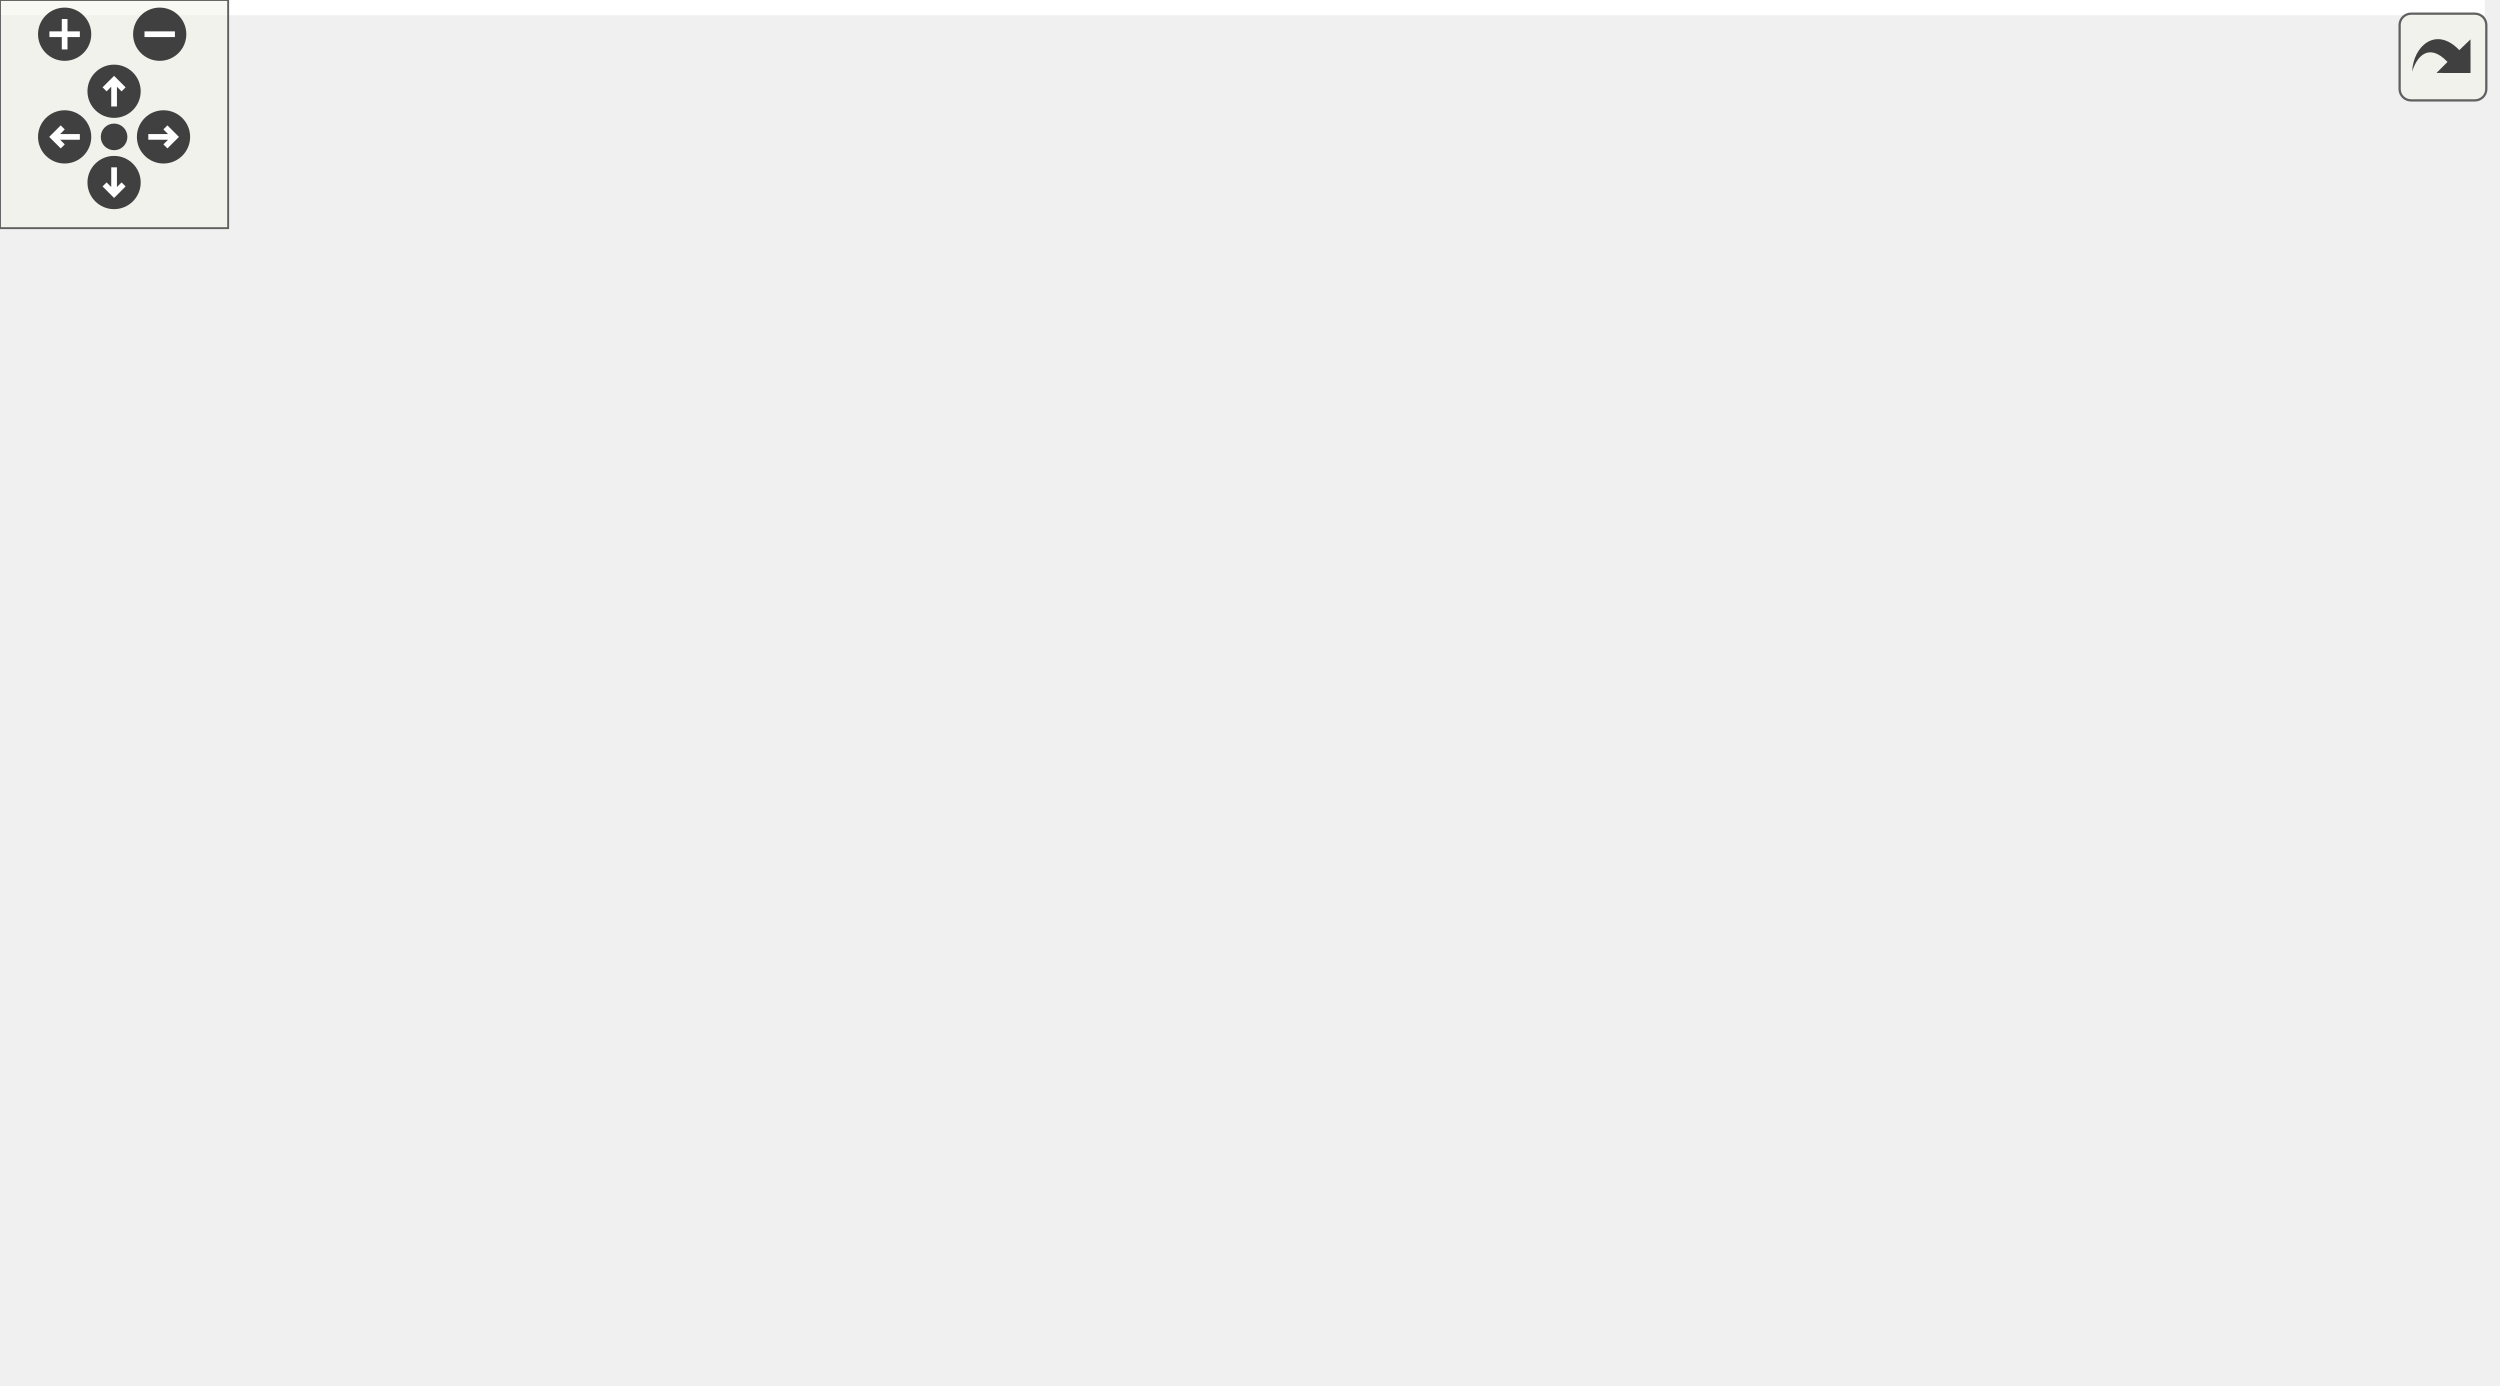
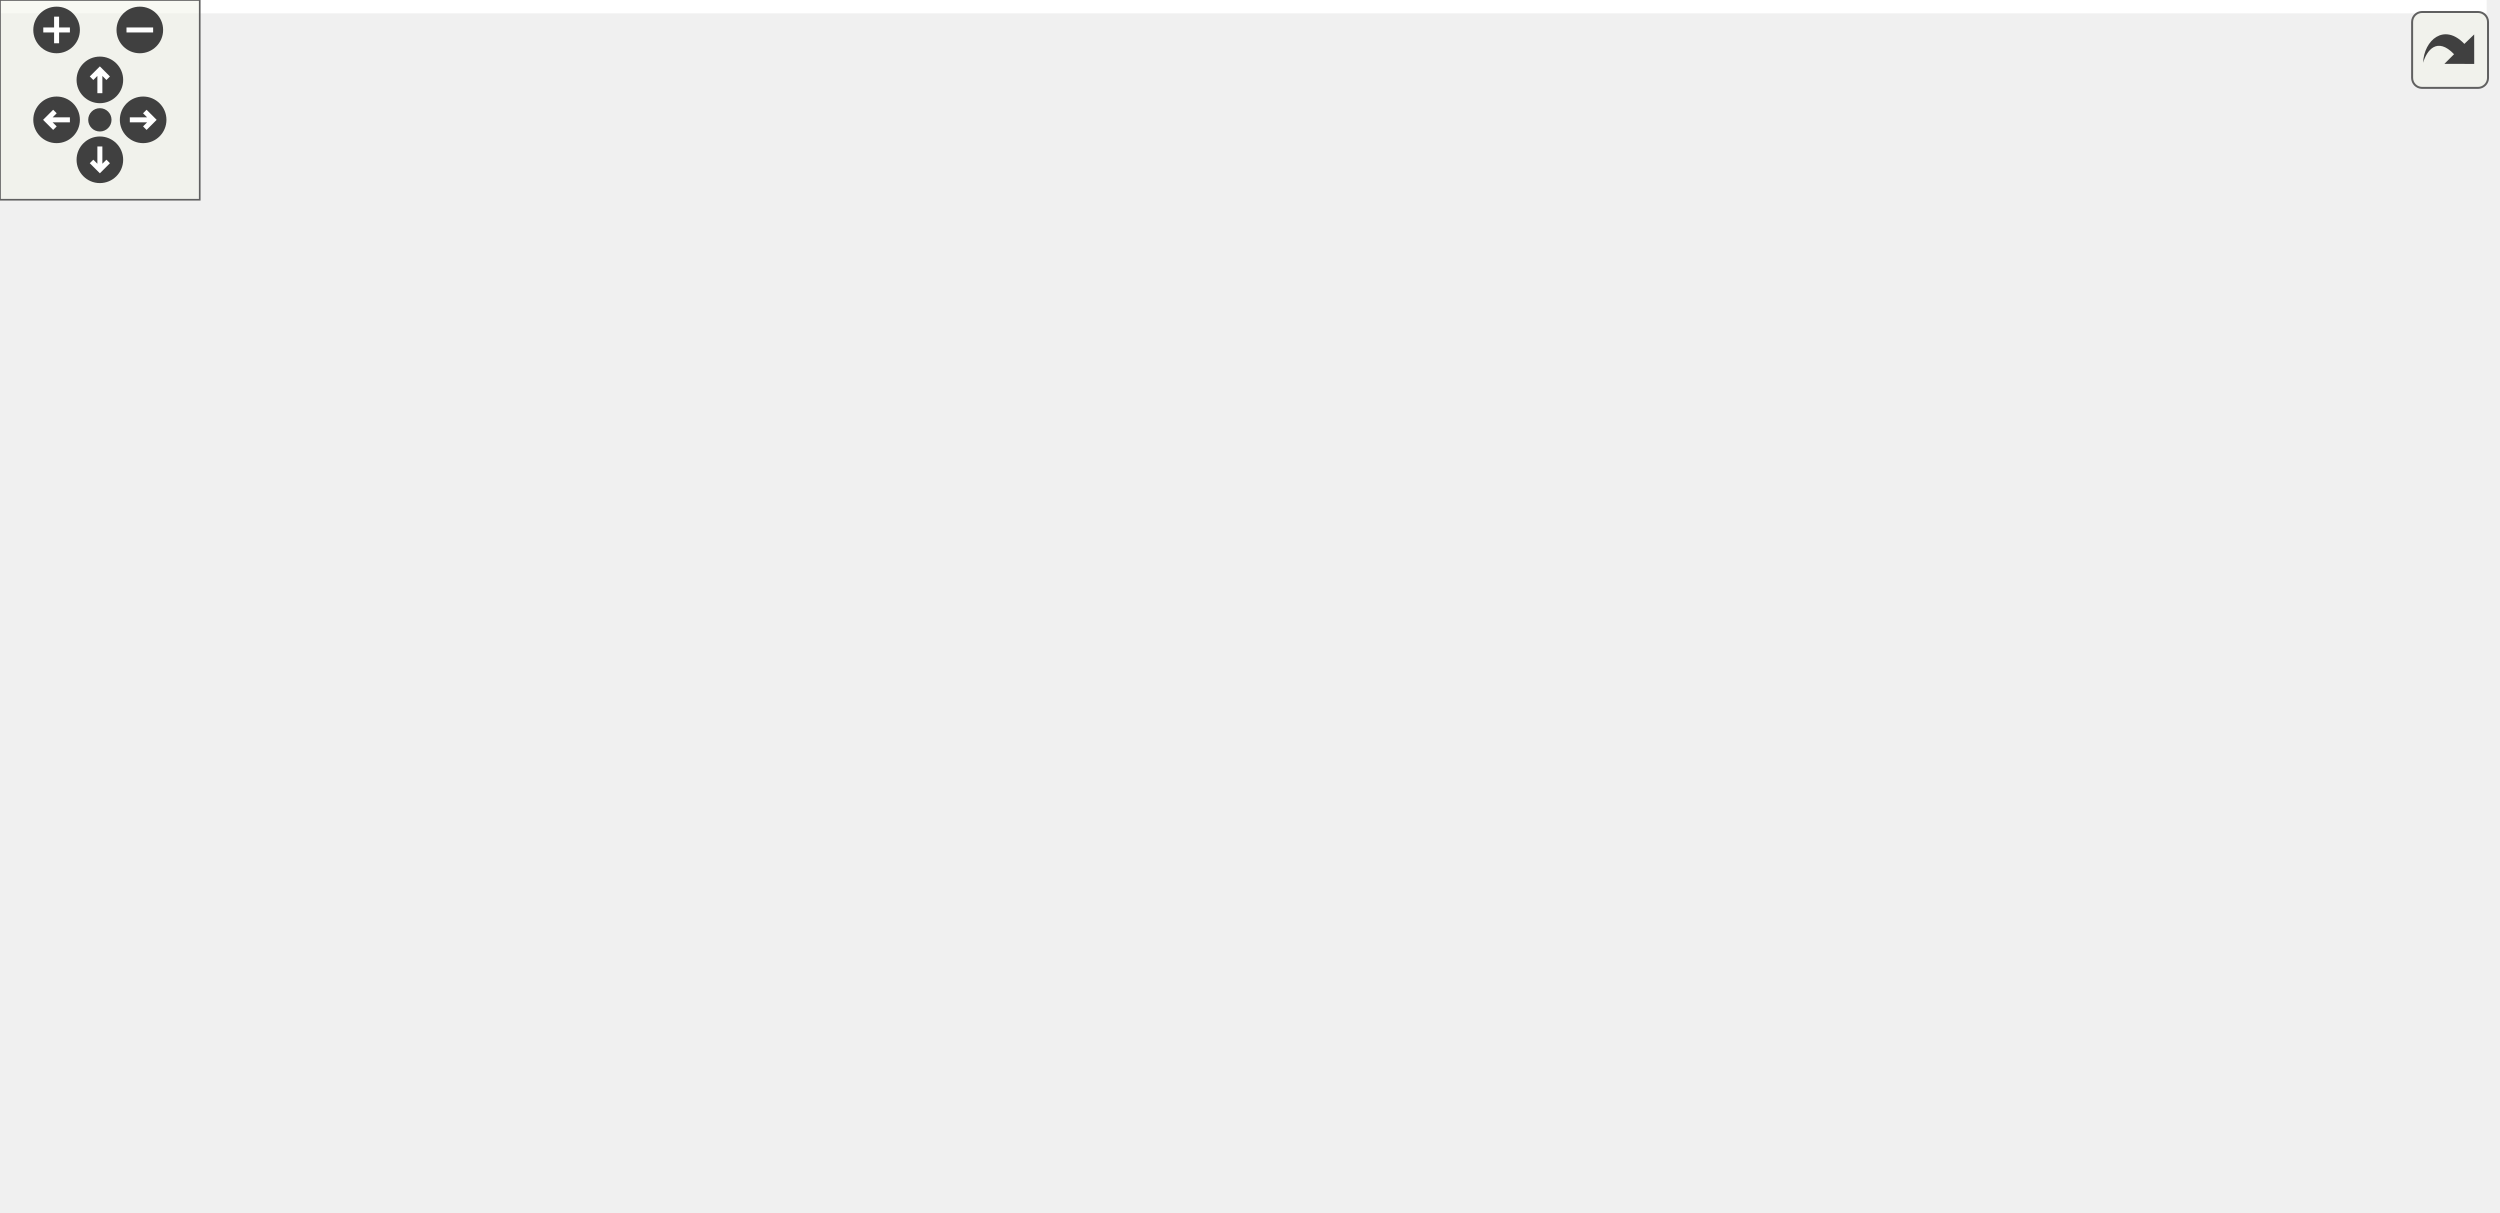
<svg xmlns="http://www.w3.org/2000/svg" xmlns:xlink="http://www.w3.org/1999/xlink" id="main" version="1.1" xml:space="preserve">
  <style type="text/css">
.edge:hover path { stroke: red; }
.edge:hover polygon { stroke: red; fill: red; }
</style>
  <defs>
    <circle id="rim" cx="0" cy="0" r="7" />
    <circle id="rim2" cx="0" cy="0" r="3.5" />
    <g id="zoomPlus">
      <use xlink:href="#rim" fill="#404040">
        <set attributeName="fill" to="#808080" begin="zoomplus.mouseover" end="zoomplus.mouseout" />
      </use>
      <path d="M-4,0h8M0,-4v8" fill="none" stroke="white" stroke-width="1.5" pointer-events="none" />
    </g>
    <g id="zoomMin">
      <use xlink:href="#rim" fill="#404040">
        <set attributeName="fill" to="#808080" begin="zoomminus.mouseover" end="zoomminus.mouseout" />
      </use>
      <path d="M-4,0h8" fill="none" stroke="white" stroke-width="1.5" pointer-events="none" />
    </g>
    <g id="dirArrow">
      <path fill="none" stroke="white" stroke-width="1.5" d="M0,-3.0v7 M-2.5,-0.5L0,-3.0L2.5,-0.5" />
    </g>
    <g id="resetDef">
      <use xlink:href="#rim2" fill="#404040">
        <set attributeName="fill" to="#808080" begin="reset.mouseover" end="reset.mouseout" />
      </use>
    </g>
  </defs>
  <svg id="graph" class="graph">
    <g id="viewport">
-       <polygon fill="white" stroke="none" points="-4,4 -4,-304 653.455,-304 653.455,4 -4,4" />
+       <polygon fill="white" stroke="none" points="-4,4 -4,-304 747,-304 747,4 -4,4" />
      <g id="node1" class="node">
-         <polygon fill="#bfbfbf" stroke="black" points="334.5,-280.5 334.5,-299.5 390.5,-299.5 390.5,-280.5 334.5,-280.5" />
-         <text text-anchor="middle" x="362.5" y="-287.5" font-family="Helvetica,sans-Serif" font-size="10.00">prosign.h</text>
+         <polygon fill="#bfbfbf" stroke="black" points="204.5,-280.5 204.5,-299.5 260.5,-299.5 260.5,-280.5 204.5,-280.5" />
+         <text text-anchor="middle" x="232.5" y="-287.5" font-family="Helvetica,sans-Serif" font-size="10.00">prosign.h</text>
      </g>
      <g id="node2" class="node">
        <g id="a_node2">
          <a xlink:href="morse__token_8h.html" target="_top" xlink:title="Defines the MorseToken class and various helpers. ">
-             <polygon fill="white" stroke="black" points="288,-224.5 288,-243.5 369,-243.5 369,-224.5 288,-224.5" />
-             <text text-anchor="middle" x="328.5" y="-231.5" font-family="Helvetica,sans-Serif" font-size="10.00">morse_token.h</text>
+             <polygon fill="white" stroke="black" points="290,-224.5 290,-243.5 371,-243.5 371,-224.5 290,-224.5" />
+             <text text-anchor="middle" x="330.5" y="-231.5" font-family="Helvetica,sans-Serif" font-size="10.00">morse_token.h</text>
          </a>
        </g>
      </g>
      <g id="edge1" class="edge">
-         <path fill="none" stroke="midnightblue" d="M351.523,-271.566C345.673,-262.275 338.73,-251.248 334.01,-243.751" />
-         <polygon fill="midnightblue" stroke="midnightblue" points="348.596,-273.486 356.886,-280.083 354.519,-269.756 348.596,-273.486" />
+         <path fill="none" stroke="midnightblue" d="M257.086,-275.453C275.178,-265.483 299.235,-252.228 314.794,-243.655" />
+         <polygon fill="midnightblue" stroke="midnightblue" points="255.315,-272.432 248.245,-280.324 258.693,-278.563 255.315,-272.432" />
      </g>
      <g id="node5" class="node">
        <g id="a_node5">
          <a xlink:href="actions_8cpp.html" target="_top" xlink:title="Implementation of application-specific actions. ">
            <polygon fill="white" stroke="black" points="0,-56.5 0,-75.5 67,-75.5 67,-56.5 0,-56.5" />
            <text text-anchor="middle" x="33.5" y="-63.5" font-family="Helvetica,sans-Serif" font-size="10.00">actions.cpp</text>
          </a>
        </g>
      </g>
-       <g id="edge19" class="edge">
-         <path fill="none" stroke="midnightblue" d="M335.531,-275.718C318.797,-267.193 297.028,-255.583 278.5,-244 184.172,-185.029 78.056,-102.344 44.365,-75.663" />
-         <polygon fill="midnightblue" stroke="midnightblue" points="334.234,-278.983 344.74,-280.357 337.384,-272.732 334.234,-278.983" />
+       <g id="edge20" class="edge">
+         <path fill="none" stroke="midnightblue" d="M218.005,-272.829C178.797,-229.09 71.581,-109.482 41.463,-75.884" />
+         <polygon fill="midnightblue" stroke="midnightblue" points="215.418,-275.187 224.699,-280.297 220.63,-270.515 215.418,-275.187" />
      </g>
      <g id="node6" class="node">
        <g id="a_node6">
+           <a xlink:href="didah_8ino.html" target="_top" xlink:title="Top-level entry points for the Morse code PDA/Application. ">
+             <polygon fill="white" stroke="black" points="213.5,-56.5 213.5,-75.5 269.5,-75.5 269.5,-56.5 213.5,-56.5" />
+             <text text-anchor="middle" x="241.5" y="-63.5" font-family="Helvetica,sans-Serif" font-size="10.00">didah.ino</text>
+           </a>
+         </g>
+       </g>
+       <g id="edge21" class="edge">
+         <path fill="none" stroke="midnightblue" d="M233.258,-270.295C235.109,-224.644 239.803,-108.854 241.14,-75.884" />
+         <polygon fill="midnightblue" stroke="midnightblue" points="229.761,-270.164 232.853,-280.297 236.755,-270.447 229.761,-270.164" />
+       </g>
+       <g id="node7" class="node">
+         <g id="a_node7">
          <a xlink:href="libmorse_8cpp.html" target="_top" xlink:title="Implementation of Morse code operations. ">
-             <polygon fill="white" stroke="black" points="559.5,-56.5 559.5,-75.5 631.5,-75.5 631.5,-56.5 559.5,-56.5" />
-             <text text-anchor="middle" x="595.5" y="-63.5" font-family="Helvetica,sans-Serif" font-size="10.00">libmorse.cpp</text>
-           </a>
-         </g>
-       </g>
-       <g id="edge20" class="edge">
-         <path fill="none" stroke="midnightblue" d="M394.229,-276.549C443.6,-255.281 537.399,-206.862 578.5,-132 588.604,-113.596 592.904,-88.937 594.566,-75.919" />
-         <polygon fill="midnightblue" stroke="midnightblue" points="392.837,-273.337 384.976,-280.44 395.551,-279.79 392.837,-273.337" />
-       </g>
-       <g id="node9" class="node">
-         <g id="a_node9">
+             <polygon fill="white" stroke="black" points="85.5,-56.5 85.5,-75.5 157.5,-75.5 157.5,-56.5 85.5,-56.5" />
+             <text text-anchor="middle" x="121.5" y="-63.5" font-family="Helvetica,sans-Serif" font-size="10.00">libmorse.cpp</text>
+           </a>
+         </g>
+       </g>
+       <g id="edge22" class="edge">
+         <path fill="none" stroke="midnightblue" d="M222.396,-271.474C206.01,-242.764 173.01,-183.728 148.5,-132 139.082,-112.123 129.56,-88.063 124.736,-75.529" />
+         <polygon fill="midnightblue" stroke="midnightblue" points="219.447,-273.367 227.457,-280.302 225.52,-269.886 219.447,-273.367" />
+       </g>
+       <g id="node10" class="node">
+         <g id="a_node10">
          <a xlink:href="pda_8cpp.html" target="_top" xlink:title="Implementation of Personal Digital Assistant functions. ">
-             <polygon fill="white" stroke="black" points="490,-56.5 490,-75.5 541,-75.5 541,-56.5 490,-56.5" />
-             <text text-anchor="middle" x="515.5" y="-63.5" font-family="Helvetica,sans-Serif" font-size="10.00">pda.cpp</text>
-           </a>
-         </g>
-       </g>
-       <g id="edge21" class="edge">
-         <path fill="none" stroke="midnightblue" d="M368.727,-270.795C371.481,-262.623 374.719,-252.849 377.5,-244 395.842,-185.641 376.36,-158.163 416.5,-112 426.72,-100.246 464.893,-84.95 490.739,-75.56" />
-         <polygon fill="midnightblue" stroke="midnightblue" points="365.366,-269.807 365.464,-280.402 371.994,-272.059 365.366,-269.807" />
+             <polygon fill="white" stroke="black" points="692,-56.5 692,-75.5 743,-75.5 743,-56.5 692,-56.5" />
+             <text text-anchor="middle" x="717.5" y="-63.5" font-family="Helvetica,sans-Serif" font-size="10.00">pda.cpp</text>
+           </a>
+         </g>
+       </g>
+       <g id="edge23" class="edge">
+         <path fill="none" stroke="midnightblue" d="M270.638,-280.565C347.207,-262.408 523.112,-214.45 649.5,-132 674.668,-115.582 698.786,-89.186 710.361,-75.636" />
+         <polygon fill="midnightblue" stroke="midnightblue" points="269.451,-277.248 260.509,-282.93 271.042,-284.065 269.451,-277.248" />
      </g>
      <g id="node3" class="node">
        <g id="a_node3">
          <a xlink:href="libmorse_8h.html" target="_top" xlink:title="Morse code operations. ">
-             <polygon fill="white" stroke="black" points="455.5,-168.5 455.5,-187.5 517.5,-187.5 517.5,-168.5 455.5,-168.5" />
-             <text text-anchor="middle" x="486.5" y="-175.5" font-family="Helvetica,sans-Serif" font-size="10.00">libmorse.h</text>
+             <polygon fill="white" stroke="black" points="264.5,-168.5 264.5,-187.5 326.5,-187.5 326.5,-168.5 264.5,-168.5" />
+             <text text-anchor="middle" x="295.5" y="-175.5" font-family="Helvetica,sans-Serif" font-size="10.00">libmorse.h</text>
          </a>
        </g>
      </g>
      <g id="edge2" class="edge">
-         <path fill="none" stroke="midnightblue" d="M363.108,-221.172C392.859,-211.004 435.047,-196.585 461.582,-187.516" />
-         <polygon fill="midnightblue" stroke="midnightblue" points="361.866,-217.898 353.536,-224.444 364.13,-224.521 361.866,-217.898" />
+         <path fill="none" stroke="midnightblue" d="M319.2,-215.566C313.178,-206.275 306.031,-195.248 301.172,-187.751" />
+         <polygon fill="midnightblue" stroke="midnightblue" points="316.344,-217.595 324.72,-224.083 322.219,-213.788 316.344,-217.595" />
      </g>
      <g id="node4" class="node">
        <g id="a_node4">
          <a xlink:href="actions_8h.html" target="_top" xlink:title="Application-specific actions. ">
-             <polygon fill="white" stroke="black" points="300.5,-112.5 300.5,-131.5 356.5,-131.5 356.5,-112.5 300.5,-112.5" />
-             <text text-anchor="middle" x="328.5" y="-119.5" font-family="Helvetica,sans-Serif" font-size="10.00">actions.h</text>
+             <polygon fill="white" stroke="black" points="340.5,-112.5 340.5,-131.5 396.5,-131.5 396.5,-112.5 340.5,-112.5" />
+             <text text-anchor="middle" x="368.5" y="-119.5" font-family="Helvetica,sans-Serif" font-size="10.00">actions.h</text>
+           </a>
+         </g>
+       </g>
+       <g id="edge18" class="edge">
+         <path fill="none" stroke="midnightblue" d="M336.831,-214.674C345.139,-190.625 359.384,-149.388 365.532,-131.591" />
+         <polygon fill="midnightblue" stroke="midnightblue" points="333.439,-213.774 333.482,-224.368 340.055,-216.059 333.439,-213.774" />
+       </g>
+       <g id="node9" class="node">
+         <g id="a_node9">
+           <a xlink:href="morse__token_8cpp.html" target="_top" xlink:title="Implementation of Morse code operations. ">
+             <polygon fill="white" stroke="black" points="581.5,-56.5 581.5,-75.5 673.5,-75.5 673.5,-56.5 581.5,-56.5" />
+             <text text-anchor="middle" x="627.5" y="-63.5" font-family="Helvetica,sans-Serif" font-size="10.00">morse_token.cpp</text>
+           </a>
+         </g>
+       </g>
+       <g id="edge19" class="edge">
+         <path fill="none" stroke="midnightblue" d="M355.073,-219.265C414.318,-186.152 563.701,-102.659 612.104,-75.605" />
+         <polygon fill="midnightblue" stroke="midnightblue" points="353.071,-216.375 346.05,-224.309 356.487,-222.485 353.071,-216.375" />
+       </g>
+       <g id="edge3" class="edge">
+         <path fill="none" stroke="midnightblue" d="M315.642,-162.101C328.779,-152.382 345.482,-140.027 356.558,-131.834" />
+         <polygon fill="midnightblue" stroke="midnightblue" points="313.187,-159.563 307.229,-168.324 317.35,-165.191 313.187,-159.563" />
+       </g>
+       <g id="edge13" class="edge">
+         <path fill="none" stroke="midnightblue" d="M254.585,-168.388C228.957,-161.556 196.221,-150.085 171.5,-132 150.358,-116.532 133.777,-89.72 126.123,-75.862" />
+         <polygon fill="midnightblue" stroke="midnightblue" points="253.827,-171.806 264.38,-170.867 255.545,-165.02 253.827,-171.806" />
+       </g>
+       <g id="node13" class="node">
+         <g id="a_node13">
+           <a xlink:href="teensy3__morse__bsp_8cpp.html" target="_top" xlink:title="Implementation of Teensy 3.0 board support package. ">
+             <polygon fill="white" stroke="black" points="289,-0.5 289,-19.5 412,-19.5 412,-0.5 289,-0.5" />
+             <text text-anchor="middle" x="350.5" y="-7.5" font-family="Helvetica,sans-Serif" font-size="10.00">teensy3_morse_bsp.cpp</text>
          </a>
        </g>
      </g>
      <g id="edge17" class="edge">
-         <path fill="none" stroke="midnightblue" d="M328.5,-214.348C328.5,-190.254 328.5,-149.308 328.5,-131.591" />
-         <polygon fill="midnightblue" stroke="midnightblue" points="325,-214.368 328.5,-224.368 332,-214.369 325,-214.368" />
+         <path fill="none" stroke="midnightblue" d="M270.901,-162.754C235.091,-140.195 175.84,-94.825 204.5,-56 223.876,-29.753 258.337,-18.339 288.914,-13.564" />
+         <polygon fill="midnightblue" stroke="midnightblue" points="269.503,-166.002 279.86,-168.235 273.155,-160.031 269.503,-166.002" />
+       </g>
+       <g id="node14" class="node">
+         <g id="a_node14">
+           <a xlink:href="pda_8h.html" target="_top" xlink:title="Personal Digital Assistant functions. ">
+             <polygon fill="white" stroke="black" points="599,-112.5 599,-131.5 640,-131.5 640,-112.5 599,-112.5" />
+             <text text-anchor="middle" x="619.5" y="-119.5" font-family="Helvetica,sans-Serif" font-size="10.00">pda.h</text>
+           </a>
+         </g>
+       </g>
+       <g id="edge14" class="edge">
+         <path fill="none" stroke="midnightblue" d="M336.762,-170.123C406.663,-158.473 545.902,-135.266 598.619,-126.48" />
+         <polygon fill="midnightblue" stroke="midnightblue" points="335.855,-166.726 326.566,-171.822 337.006,-173.631 335.855,-166.726" />
+       </g>
+       <g id="node15" class="node">
+         <g id="a_node15">
+           <a xlink:href="sound_8cpp.html" target="_top" xlink:title="Implementation of PWM sound effects. ">
+             <polygon fill="white" stroke="black" points="260.5,-112.5 260.5,-131.5 322.5,-131.5 322.5,-112.5 260.5,-112.5" />
+             <text text-anchor="middle" x="291.5" y="-119.5" font-family="Helvetica,sans-Serif" font-size="10.00">sound.cpp</text>
+           </a>
+         </g>
+       </g>
+       <g id="edge16" class="edge">
+         <path fill="none" stroke="midnightblue" d="M294.1,-158.101C293.436,-149.136 292.675,-138.858 292.148,-131.751" />
+         <polygon fill="midnightblue" stroke="midnightblue" points="290.61,-158.369 294.839,-168.083 297.591,-157.852 290.61,-158.369" />
+       </g>
+       <g id="edge4" class="edge">
+         <path fill="none" stroke="midnightblue" d="M330.2,-111.914C217.333,-90.727 186.05,-95.176 76.5,-76 73.495,-75.474 70.379,-74.893 67.26,-74.286" />
+         <polygon fill="midnightblue" stroke="midnightblue" points="329.803,-115.401 340.281,-113.833 331.112,-108.525 329.803,-115.401" />
+       </g>
+       <g id="edge5" class="edge">
+         <path fill="none" stroke="midnightblue" d="M339.109,-108.503C315.3,-98.379 282.394,-84.388 261.529,-75.516" />
+         <polygon fill="midnightblue" stroke="midnightblue" points="337.804,-111.751 348.376,-112.444 340.543,-105.31 337.804,-111.751" />
+       </g>
+       <g id="edge6" class="edge">
+         <path fill="none" stroke="midnightblue" d="M330.44,-111.803C264.015,-96.686 197.54,-82.701 157.611,-74.423" />
+         <polygon fill="midnightblue" stroke="midnightblue" points="329.709,-115.226 340.237,-114.041 331.268,-108.401 329.709,-115.226" />
      </g>
      <g id="node8" class="node">
        <g id="a_node8">
-           <a xlink:href="morse__token_8cpp.html" target="_top" xlink:title="Implementation of Morse code operations. ">
-             <polygon fill="white" stroke="black" points="85.5,-56.5 85.5,-75.5 177.5,-75.5 177.5,-56.5 85.5,-56.5" />
-             <text text-anchor="middle" x="131.5" y="-63.5" font-family="Helvetica,sans-Serif" font-size="10.00">morse_token.cpp</text>
-           </a>
-         </g>
-       </g>
-       <g id="edge18" class="edge">
-         <path fill="none" stroke="midnightblue" d="M310.462,-217.801C270.057,-183.754 173.354,-102.268 141.712,-75.605" />
-         <polygon fill="midnightblue" stroke="midnightblue" points="308.283,-220.542 318.186,-224.309 312.794,-215.189 308.283,-220.542" />
-       </g>
-       <g id="edge3" class="edge">
-         <path fill="none" stroke="midnightblue" d="M451.892,-165.172C422.141,-155.004 379.953,-140.585 353.418,-131.516" />
-         <polygon fill="midnightblue" stroke="midnightblue" points="450.87,-168.521 461.464,-168.444 453.134,-161.898 450.87,-168.521" />
-       </g>
-       <g id="edge12" class="edge">
-         <path fill="none" stroke="midnightblue" d="M513.64,-163.453C527.572,-155.589 544.162,-144.726 556.5,-132 573.172,-114.804 585.851,-89.206 591.787,-75.843" />
-         <polygon fill="midnightblue" stroke="midnightblue" points="511.629,-160.562 504.504,-168.404 514.964,-166.717 511.629,-160.562" />
+           <a xlink:href="morse__digit_8cpp.html" target="_top" xlink:title="Implementation of decimal digit to Morse code conversion. ">
+             <polygon fill="white" stroke="black" points="365.5,-56.5 365.5,-75.5 451.5,-75.5 451.5,-56.5 365.5,-56.5" />
+             <text text-anchor="middle" x="408.5" y="-63.5" font-family="Helvetica,sans-Serif" font-size="10.00">morse_digit.cpp</text>
+           </a>
+         </g>
+       </g>
+       <g id="edge7" class="edge">
+         <path fill="none" stroke="midnightblue" d="M381.2,-103.855C388.126,-94.505 396.406,-83.326 402.018,-75.751" />
+         <polygon fill="midnightblue" stroke="midnightblue" points="378.245,-101.964 375.105,-112.083 383.87,-106.131 378.245,-101.964" />
+       </g>
+       <g id="edge8" class="edge">
+         <path fill="none" stroke="midnightblue" d="M406.727,-113.03C454.862,-102.994 537.219,-85.823 586.588,-75.53" />
+         <polygon fill="midnightblue" stroke="midnightblue" points="405.786,-109.651 396.711,-115.118 407.214,-116.503 405.786,-109.651" />
+       </g>
+       <g id="edge9" class="edge">
+         <path fill="none" stroke="midnightblue" d="M406.875,-116.871C466.274,-110.173 583.918,-95.677 682.5,-76 685.576,-75.386 688.786,-74.668 691.96,-73.911" />
+         <polygon fill="midnightblue" stroke="midnightblue" points="406.373,-113.405 396.823,-117.993 407.149,-120.362 406.373,-113.405" />
+       </g>
+       <g id="node11" class="node">
+         <g id="a_node11">
+           <a xlink:href="stack_8cpp.html" target="_top" xlink:title="Implementation of Stack-related convenience functions. ">
+             <polygon fill="white" stroke="black" points="288,-56.5 288,-75.5 347,-75.5 347,-56.5 288,-56.5" />
+             <text text-anchor="middle" x="317.5" y="-63.5" font-family="Helvetica,sans-Serif" font-size="10.00">stack.cpp</text>
+           </a>
+         </g>
+       </g>
+       <g id="edge10" class="edge">
+         <path fill="none" stroke="midnightblue" d="M353.122,-104.718C344.133,-95.2 333.141,-83.561 325.765,-75.751" />
+         <polygon fill="midnightblue" stroke="midnightblue" points="350.668,-107.216 360.078,-112.083 355.757,-102.41 350.668,-107.216" />
      </g>
      <g id="node12" class="node">
        <g id="a_node12">
-           <a xlink:href="teensy3__morse__bsp_8cpp.html" target="_top" xlink:title="Implementation of Teensy 3.0 board support package. ">
-             <polygon fill="white" stroke="black" points="428,-0.5 428,-19.5 551,-19.5 551,-0.5 428,-0.5" />
-             <text text-anchor="middle" x="489.5" y="-7.5" font-family="Helvetica,sans-Serif" font-size="10.00">teensy3_morse_bsp.cpp</text>
-           </a>
-         </g>
-       </g>
-       <g id="edge16" class="edge">
-         <path fill="none" stroke="midnightblue" d="M525.986,-165.268C583.003,-146.288 677.691,-105.89 640.5,-56 619.982,-28.476 583.292,-17.123 551.216,-12.702" />
-         <polygon fill="midnightblue" stroke="midnightblue" points="524.594,-162.039 516.16,-168.452 526.752,-168.698 524.594,-162.039" />
-       </g>
-       <g id="node13" class="node">
-         <g id="a_node13">
-           <a xlink:href="pda_8h.html" target="_top" xlink:title="Personal Digital Assistant functions. ">
-             <polygon fill="white" stroke="black" points="426,-112.5 426,-131.5 467,-131.5 467,-112.5 426,-112.5" />
-             <text text-anchor="middle" x="446.5" y="-119.5" font-family="Helvetica,sans-Serif" font-size="10.00">pda.h</text>
-           </a>
-         </g>
-       </g>
-       <g id="edge13" class="edge">
-         <path fill="none" stroke="midnightblue" d="M473.8,-159.855C466.874,-150.505 458.594,-139.327 452.982,-131.751" />
-         <polygon fill="midnightblue" stroke="midnightblue" points="471.13,-162.131 479.895,-168.083 476.755,-157.964 471.13,-162.131" />
-       </g>
-       <g id="node14" class="node">
-         <g id="a_node14">
-           <a xlink:href="sound_8cpp.html" target="_top" xlink:title="Implementation of PWM sound effects. ">
-             <polygon fill="white" stroke="black" points="485.5,-112.5 485.5,-131.5 547.5,-131.5 547.5,-112.5 485.5,-112.5" />
-             <text text-anchor="middle" x="516.5" y="-119.5" font-family="Helvetica,sans-Serif" font-size="10.00">sound.cpp</text>
-           </a>
-         </g>
+           <a xlink:href="voltage__monitor_8h.html" target="_top" xlink:title="Trivial co-routine to gather and filter ADC samples. ">
+             <polygon fill="white" stroke="black" points="469.5,-56.5 469.5,-75.5 563.5,-75.5 563.5,-56.5 469.5,-56.5" />
+             <text text-anchor="middle" x="516.5" y="-63.5" font-family="Helvetica,sans-Serif" font-size="10.00">voltage_monitor.h</text>
+           </a>
+         </g>
+       </g>
+       <g id="edge11" class="edge">
+         <path fill="none" stroke="midnightblue" d="M401.647,-108.906C429.472,-98.754 468.52,-84.506 493.159,-75.516" />
+         <polygon fill="midnightblue" stroke="midnightblue" points="400.146,-105.728 391.951,-112.444 402.545,-112.304 400.146,-105.728" />
+       </g>
+       <g id="edge12" class="edge">
+         <path fill="none" stroke="midnightblue" d="M480.547,-53.304C449.268,-43.129 404.679,-28.625 376.68,-19.516" />
+         <polygon fill="midnightblue" stroke="midnightblue" points="479.605,-56.678 490.197,-56.444 481.77,-50.022 479.605,-56.678" />
      </g>
      <g id="edge15" class="edge">
-         <path fill="none" stroke="midnightblue" d="M496.347,-159.275C501.475,-150.045 507.516,-139.17 511.638,-131.751" />
-         <polygon fill="midnightblue" stroke="midnightblue" points="493.251,-157.642 491.454,-168.083 499.37,-161.041 493.251,-157.642" />
-       </g>
-       <g id="edge4" class="edge">
-         <path fill="none" stroke="midnightblue" d="M290.565,-114.586C241.191,-106.156 152.262,-90.69 76.5,-76 73.505,-75.419 70.396,-74.8 67.282,-74.169" />
-         <polygon fill="midnightblue" stroke="midnightblue" points="290.036,-118.046 300.482,-116.276 291.212,-111.146 290.036,-118.046" />
-       </g>
-       <g id="edge5" class="edge">
-         <path fill="none" stroke="midnightblue" d="M366.608,-113.293C418.029,-102.893 508.979,-84.499 559.365,-74.308" />
-         <polygon fill="midnightblue" stroke="midnightblue" points="365.677,-109.91 356.569,-115.323 367.064,-116.771 365.677,-109.91" />
-       </g>
-       <g id="node7" class="node">
-         <g id="a_node7">
-           <a xlink:href="morse__digit_8cpp.html" target="_top" xlink:title="Implementation of decimal digit to Morse code conversion. ">
-             <polygon fill="white" stroke="black" points="385.5,-56.5 385.5,-75.5 471.5,-75.5 471.5,-56.5 385.5,-56.5" />
-             <text text-anchor="middle" x="428.5" y="-63.5" font-family="Helvetica,sans-Serif" font-size="10.00">morse_digit.cpp</text>
-           </a>
-         </g>
-       </g>
-       <g id="edge6" class="edge">
-         <path fill="none" stroke="midnightblue" d="M353.588,-107.453C372.049,-97.484 396.597,-84.228 412.473,-75.654" />
-         <polygon fill="midnightblue" stroke="midnightblue" points="351.703,-104.493 344.567,-112.324 355.029,-110.652 351.703,-104.493" />
-       </g>
-       <g id="edge7" class="edge">
-         <path fill="none" stroke="midnightblue" d="M290.305,-110.53C253.084,-100.328 197.187,-85.006 162.598,-75.524" />
-         <polygon fill="midnightblue" stroke="midnightblue" points="289.705,-113.995 300.275,-113.263 291.556,-107.244 289.705,-113.995" />
-       </g>
-       <g id="edge8" class="edge">
-         <path fill="none" stroke="midnightblue" d="M366.764,-109.95C403.521,-99.336 458.032,-83.595 489.845,-74.409" />
-         <polygon fill="midnightblue" stroke="midnightblue" points="365.538,-106.662 356.901,-112.799 367.48,-113.387 365.538,-106.662" />
-       </g>
-       <g id="node10" class="node">
-         <g id="a_node10">
-           <a xlink:href="stack_8cpp.html" target="_top" xlink:title="Implementation of Stack-related convenience functions. ">
-             <polygon fill="white" stroke="black" points="196,-56.5 196,-75.5 255,-75.5 255,-56.5 196,-56.5" />
-             <text text-anchor="middle" x="225.5" y="-63.5" font-family="Helvetica,sans-Serif" font-size="10.00">stack.cpp</text>
-           </a>
-         </g>
-       </g>
-       <g id="edge9" class="edge">
-         <path fill="none" stroke="midnightblue" d="M302.921,-107.59C283.877,-97.605 258.436,-84.267 242.008,-75.654" />
-         <polygon fill="midnightblue" stroke="midnightblue" points="301.469,-110.78 311.951,-112.324 304.72,-104.581 301.469,-110.78" />
-       </g>
-       <g id="node11" class="node">
-         <g id="a_node11">
-           <a xlink:href="voltage__monitor_8h.html" target="_top" xlink:title="Trivial co-routine to gather and filter ADC samples. ">
-             <polygon fill="white" stroke="black" points="273.5,-56.5 273.5,-75.5 367.5,-75.5 367.5,-56.5 273.5,-56.5" />
-             <text text-anchor="middle" x="320.5" y="-63.5" font-family="Helvetica,sans-Serif" font-size="10.00">voltage_monitor.h</text>
-           </a>
-         </g>
-       </g>
-       <g id="edge10" class="edge">
-         <path fill="none" stroke="midnightblue" d="M325.7,-102.101C324.372,-93.136 322.849,-82.858 321.796,-75.751" />
-         <polygon fill="midnightblue" stroke="midnightblue" points="322.251,-102.704 327.179,-112.083 329.176,-101.678 322.251,-102.704" />
-       </g>
-       <g id="edge11" class="edge">
-         <path fill="none" stroke="midnightblue" d="M357.103,-53.304C388.947,-43.129 434.342,-28.625 462.847,-19.516" />
-         <polygon fill="midnightblue" stroke="midnightblue" points="355.739,-50.066 347.279,-56.444 357.869,-56.734 355.739,-50.066" />
-       </g>
-       <g id="edge14" class="edge">
-         <path fill="none" stroke="midnightblue" d="M465.538,-106.101C477.956,-96.382 493.743,-84.027 504.212,-75.834" />
-         <polygon fill="midnightblue" stroke="midnightblue" points="463.304,-103.405 457.586,-112.324 467.618,-108.917 463.304,-103.405" />
+         <path fill="none" stroke="midnightblue" d="M644.086,-107.453C662.178,-97.484 686.235,-84.228 701.794,-75.654" />
+         <polygon fill="midnightblue" stroke="midnightblue" points="642.315,-104.432 635.245,-112.324 645.693,-110.563 642.315,-104.432" />
      </g>
    </g>
  </svg>
  <g id="navigator" transform="translate(0 0)" fill="#404254">
    <rect fill="#f2f5e9" fill-opacity="0.5" stroke="#606060" stroke-width=".5" x="0" y="0" width="60" height="60" />
    <use id="zoomplus" xlink:href="#zoomPlus" x="17" y="9" />
    <use id="zoomminus" xlink:href="#zoomMin" x="42" y="9" />
    <use id="reset" xlink:href="#resetDef" x="30" y="36" />
    <g id="arrowUp" xlink:href="#dirArrow" transform="translate(30 24)">
      <use xlink:href="#rim" fill="#404040">
        <set attributeName="fill" to="#808080" begin="arrowUp.mouseover" end="arrowUp.mouseout" />
      </use>
      <path fill="none" stroke="white" stroke-width="1.5" d="M0,-3.0v7 M-2.5,-0.5L0,-3.0L2.5,-0.5" />
    </g>
    <g id="arrowRight" xlink:href="#dirArrow" transform="rotate(90) translate(36 -43)">
      <use xlink:href="#rim" fill="#404040">
        <set attributeName="fill" to="#808080" begin="arrowRight.mouseover" end="arrowRight.mouseout" />
      </use>
      <path fill="none" stroke="white" stroke-width="1.5" d="M0,-3.0v7 M-2.5,-0.5L0,-3.0L2.5,-0.5" />
    </g>
    <g id="arrowDown" xlink:href="#dirArrow" transform="rotate(180) translate(-30 -48)">
      <use xlink:href="#rim" fill="#404040">
        <set attributeName="fill" to="#808080" begin="arrowDown.mouseover" end="arrowDown.mouseout" />
      </use>
      <path fill="none" stroke="white" stroke-width="1.5" d="M0,-3.0v7 M-2.5,-0.5L0,-3.0L2.5,-0.5" />
    </g>
    <g id="arrowLeft" xlink:href="#dirArrow" transform="rotate(270) translate(-36 17)">
      <use xlink:href="#rim" fill="#404040">
        <set attributeName="fill" to="#808080" begin="arrowLeft.mouseover" end="arrowLeft.mouseout" />
      </use>
      <path fill="none" stroke="white" stroke-width="1.5" d="M0,-3.0v7 M-2.5,-0.5L0,-3.0L2.5,-0.5" />
    </g>
  </g>
  <svg viewBox="0 0 15 15" width="100%" height="30px" preserveAspectRatio="xMaxYMin meet">
    <g id="arrow_out" transform="scale(0.3 0.3)">
      <a xlink:href="prosign_8h__dep__incl_org.svg" target="_base">
        <rect id="button" ry="5" rx="5" y="6" x="6" height="38" width="38" fill="#f2f5e9" fill-opacity="0.5" stroke="#606060" stroke-width="1.0" />
        <path id="arrow" d="M 11.5,31.437 C 11.94,20.098 22.043,11.323 32.159,21.979 L 37.069,17.246 C 37.069,17.246 37.088,32 37.088,32 L 22.16,31.978 C 22.16,31.978 26.998,27.14 26.998,27.14 C 18.529,18.264 13.292,25.23 11.5,31.437 z" style="fill:#404040;" />
      </a>
    </g>
  </svg>
</svg>
